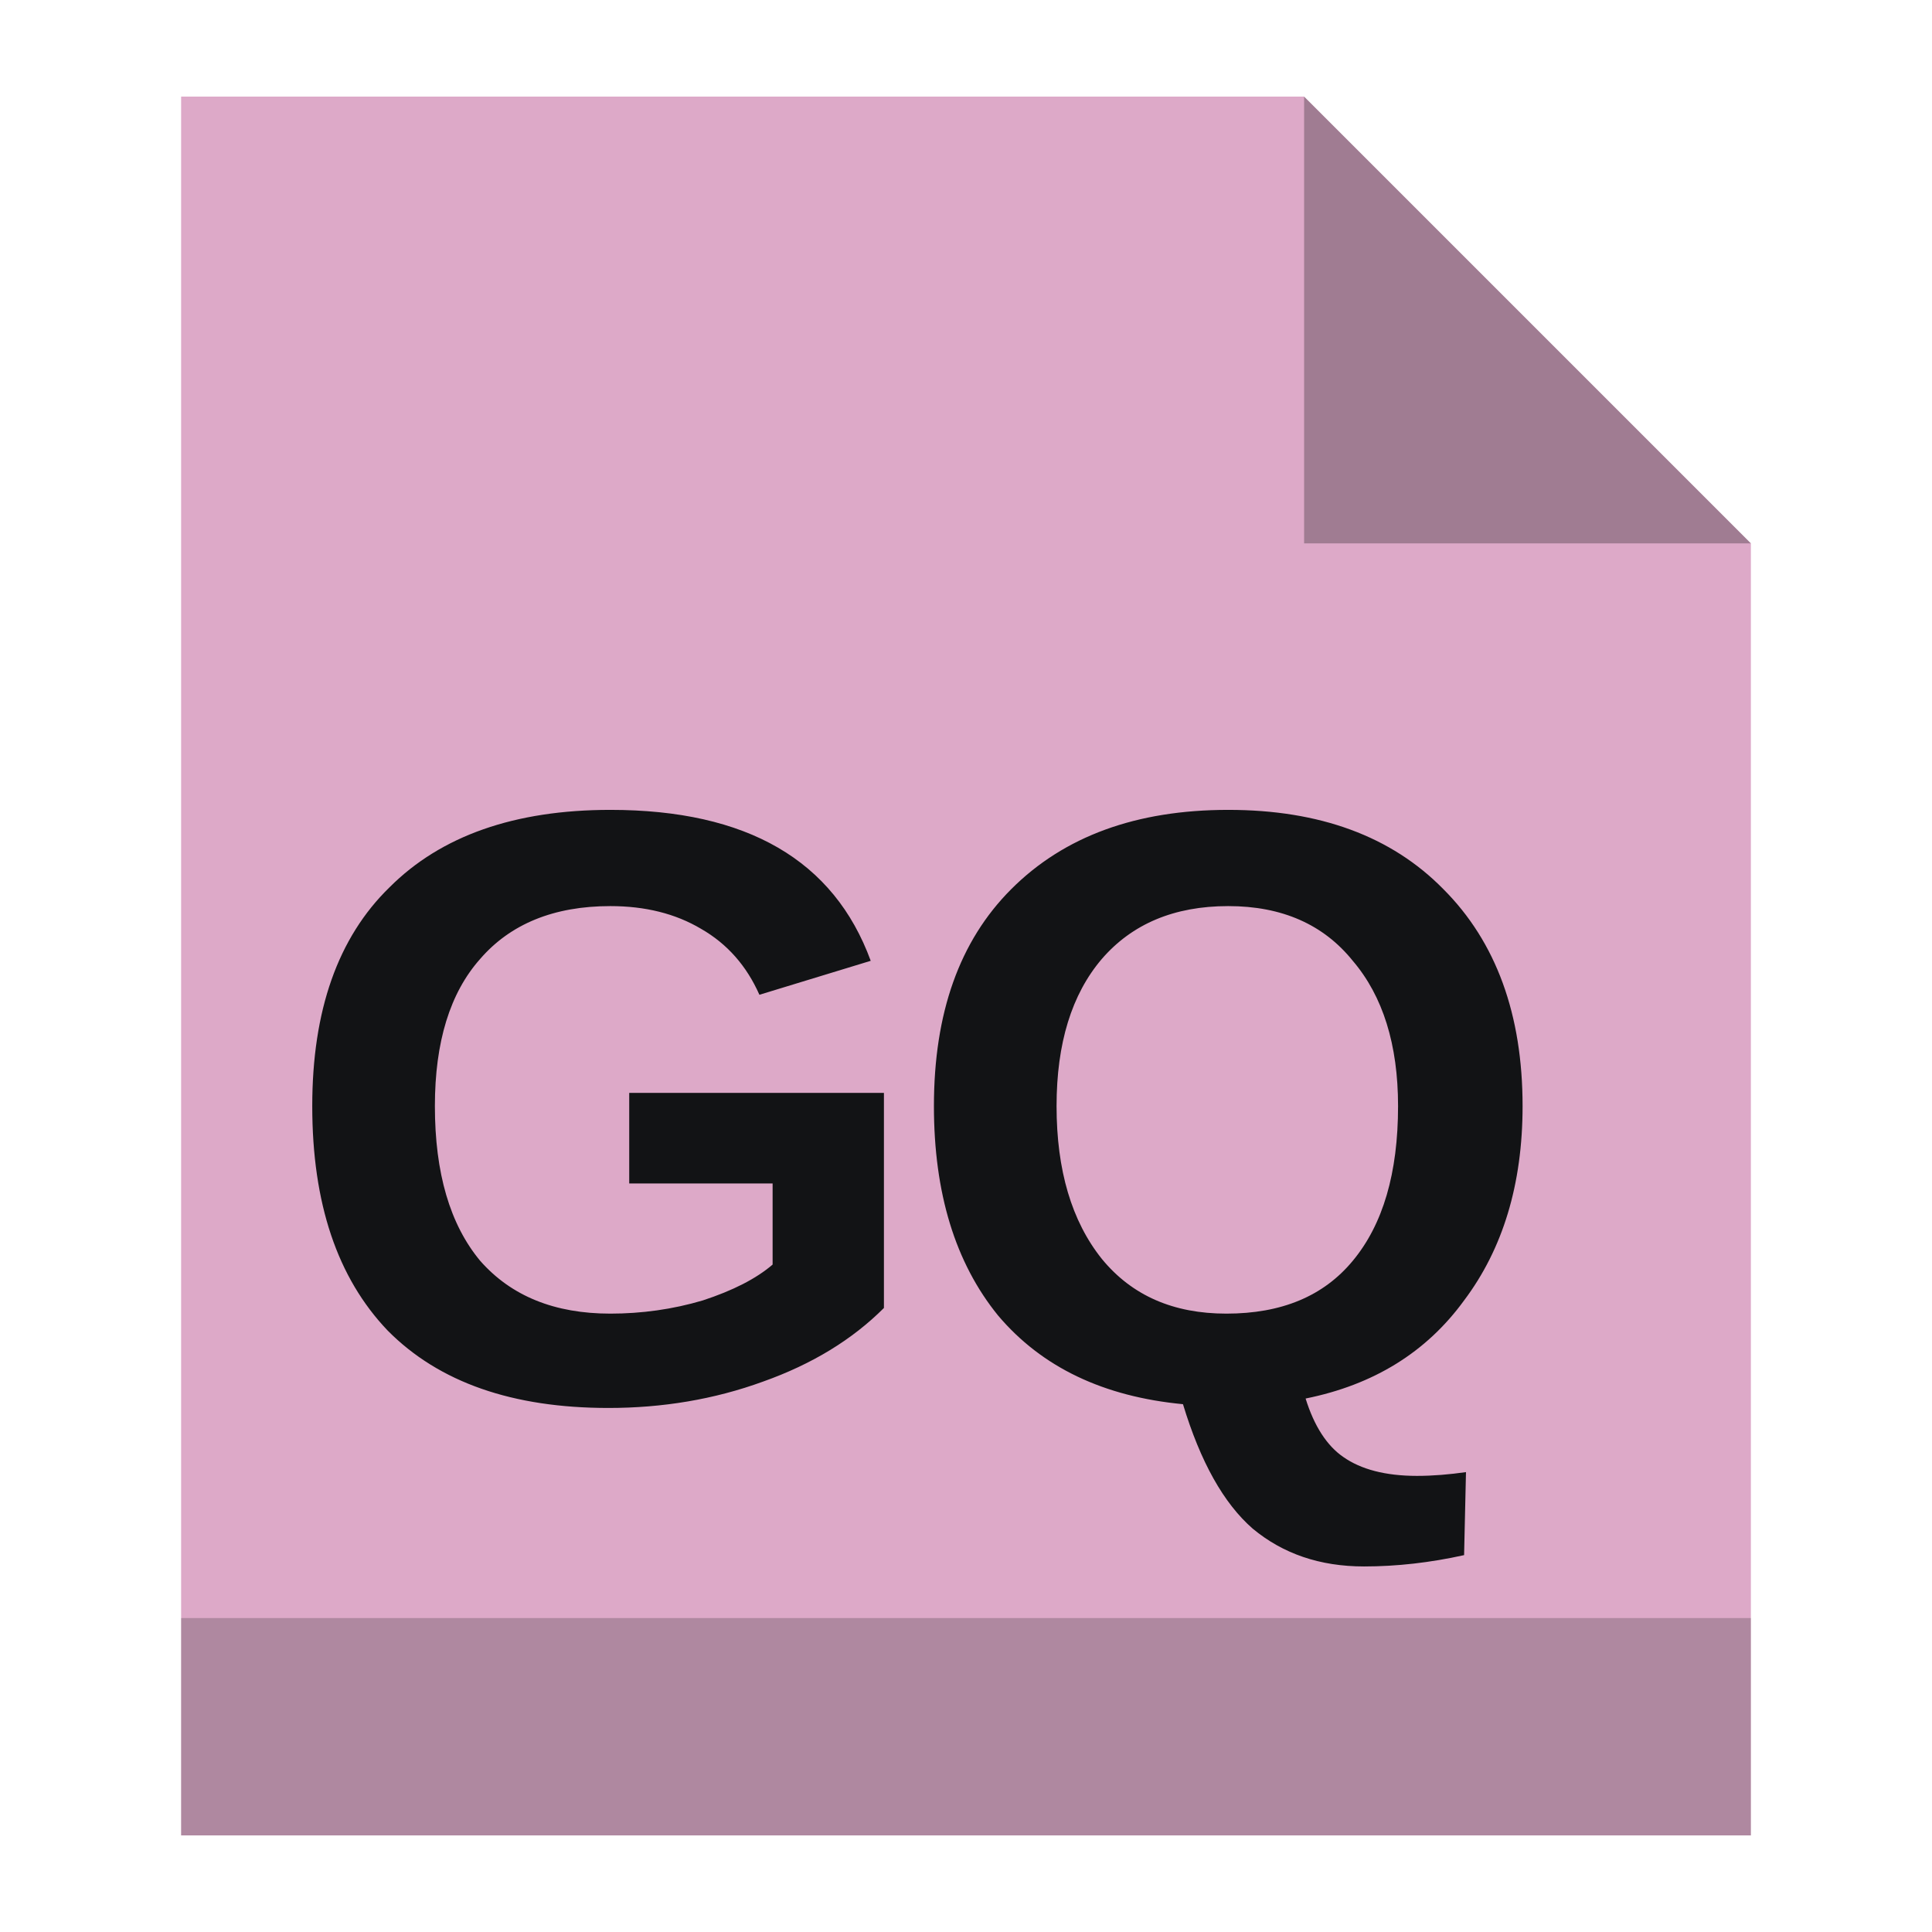
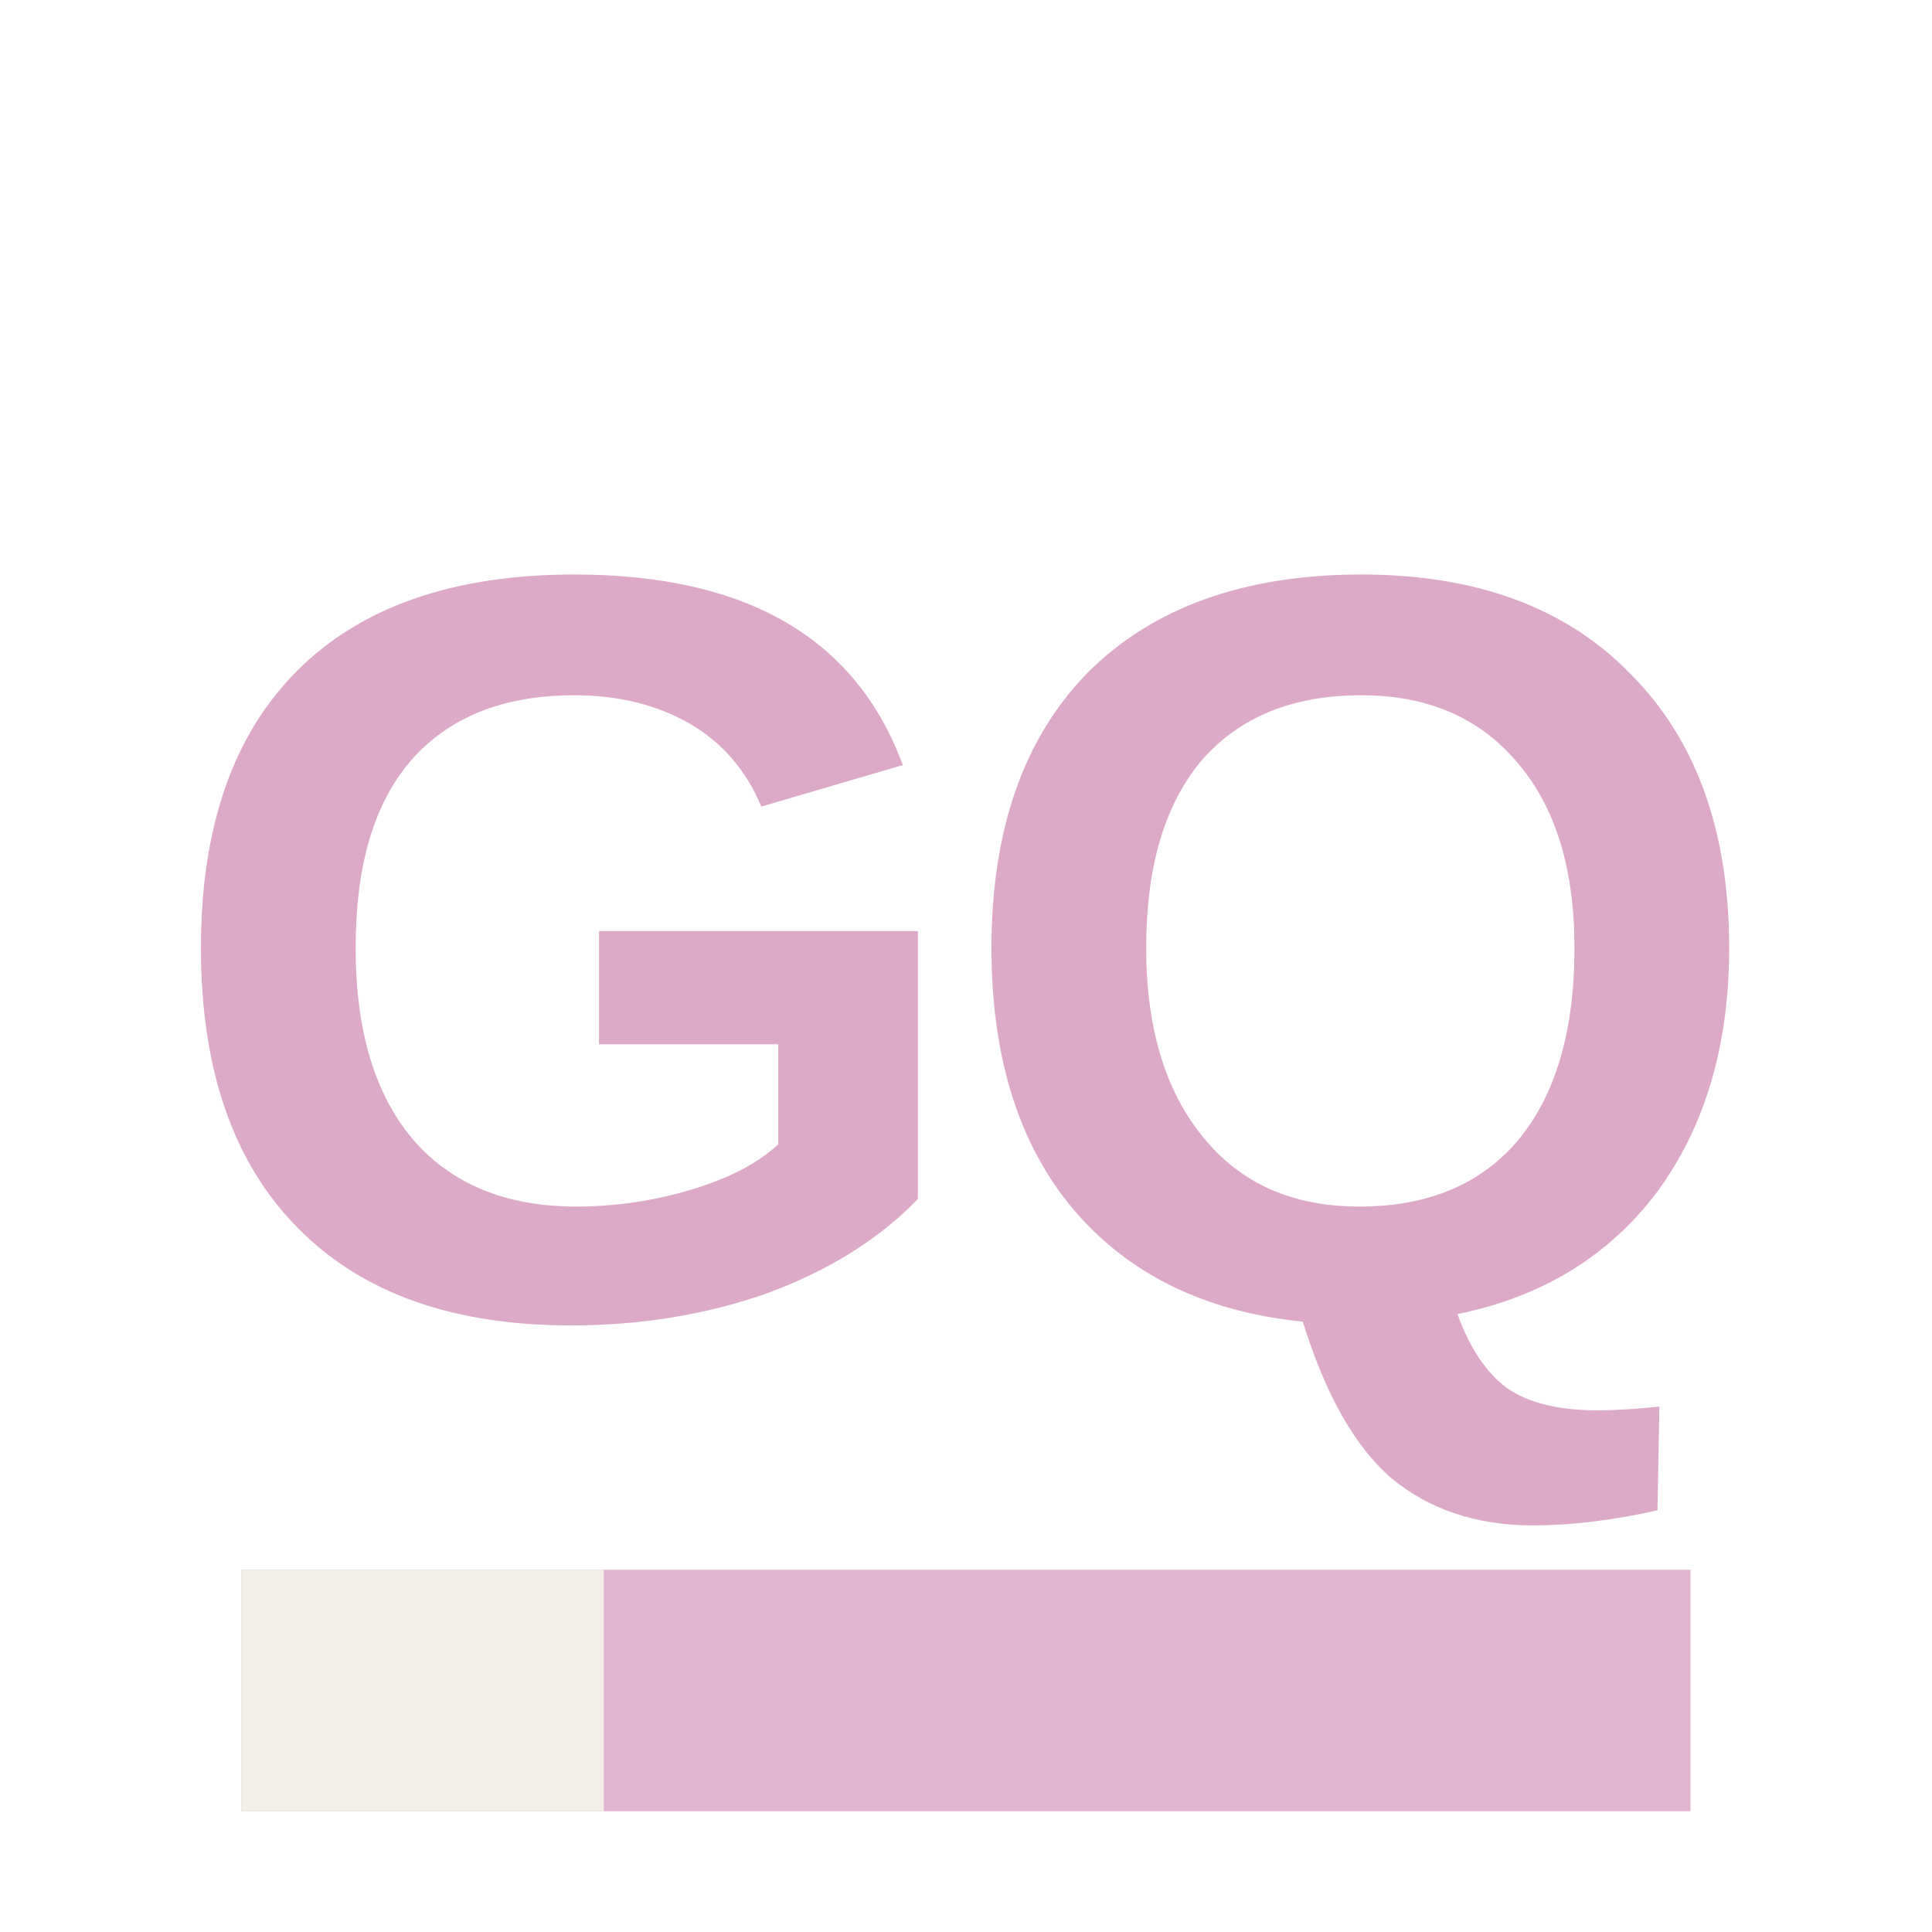
<svg xmlns="http://www.w3.org/2000/svg" viewBox="0 0 16 16">
-   <path d="M1.5.8h9.3l3.7 3.7v10.7h-13z" fill="#DDA9C8" />
-   <path d="M10.8.8v3.7h3.7z" fill="#121315" fill-opacity=".3" />
-   <rect x="1.5" y="13.4" width="13" height="1.8" fill="#121315" fill-opacity=".22" />
-   <text x="7.6" y="11.6" font-size="7" font-family="Segoe UI, -apple-system, Helvetica Neue, Arial, sans-serif" font-weight="700" text-anchor="middle" letter-spacing="-.3" fill="#121315">GQ</text>
+   <text x="8" y="10.9" font-size="8.8" font-family="Segoe UI, -apple-system, Helvetica Neue, Arial, sans-serif" font-weight="700" text-anchor="middle" letter-spacing="-0.3" fill="#DDA9C8">GQ</text>
+   <rect x="2" y="13" width="12" height="2" fill="#DDA9C8" fill-opacity=".85" />
+   <rect x="2" y="13" width="3" height="2" fill="#F2EFE8" />
</svg>
